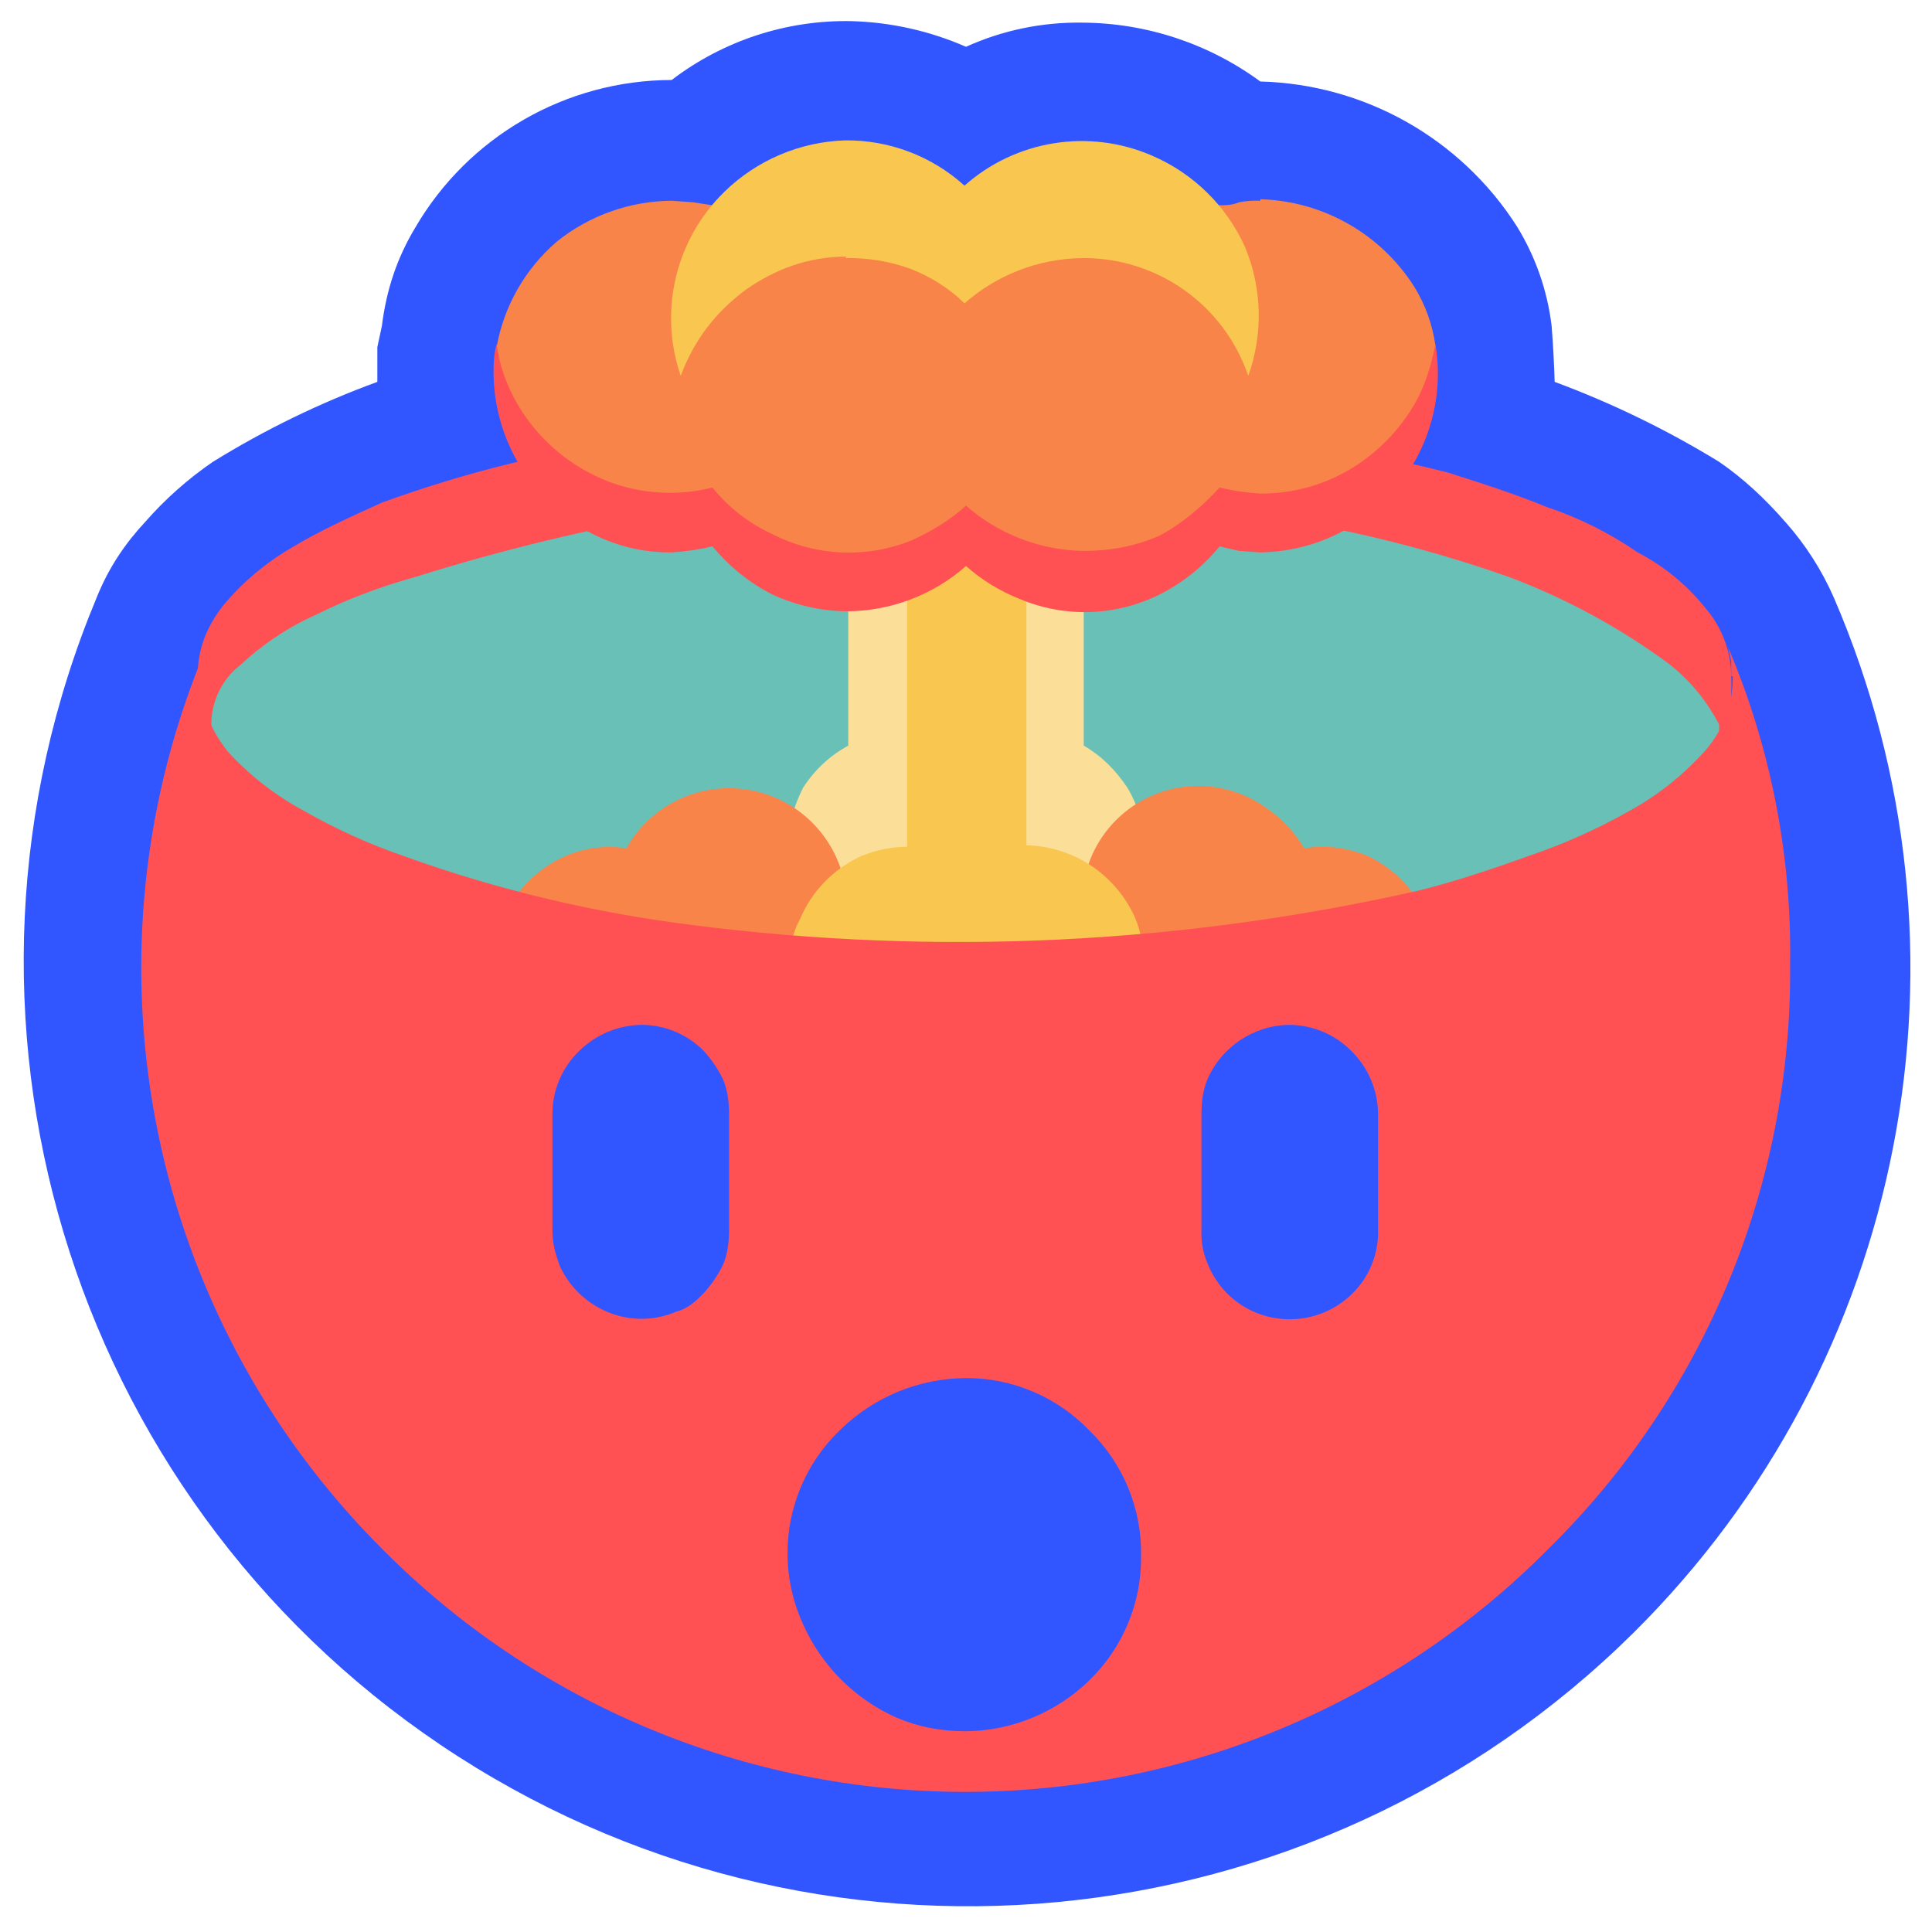
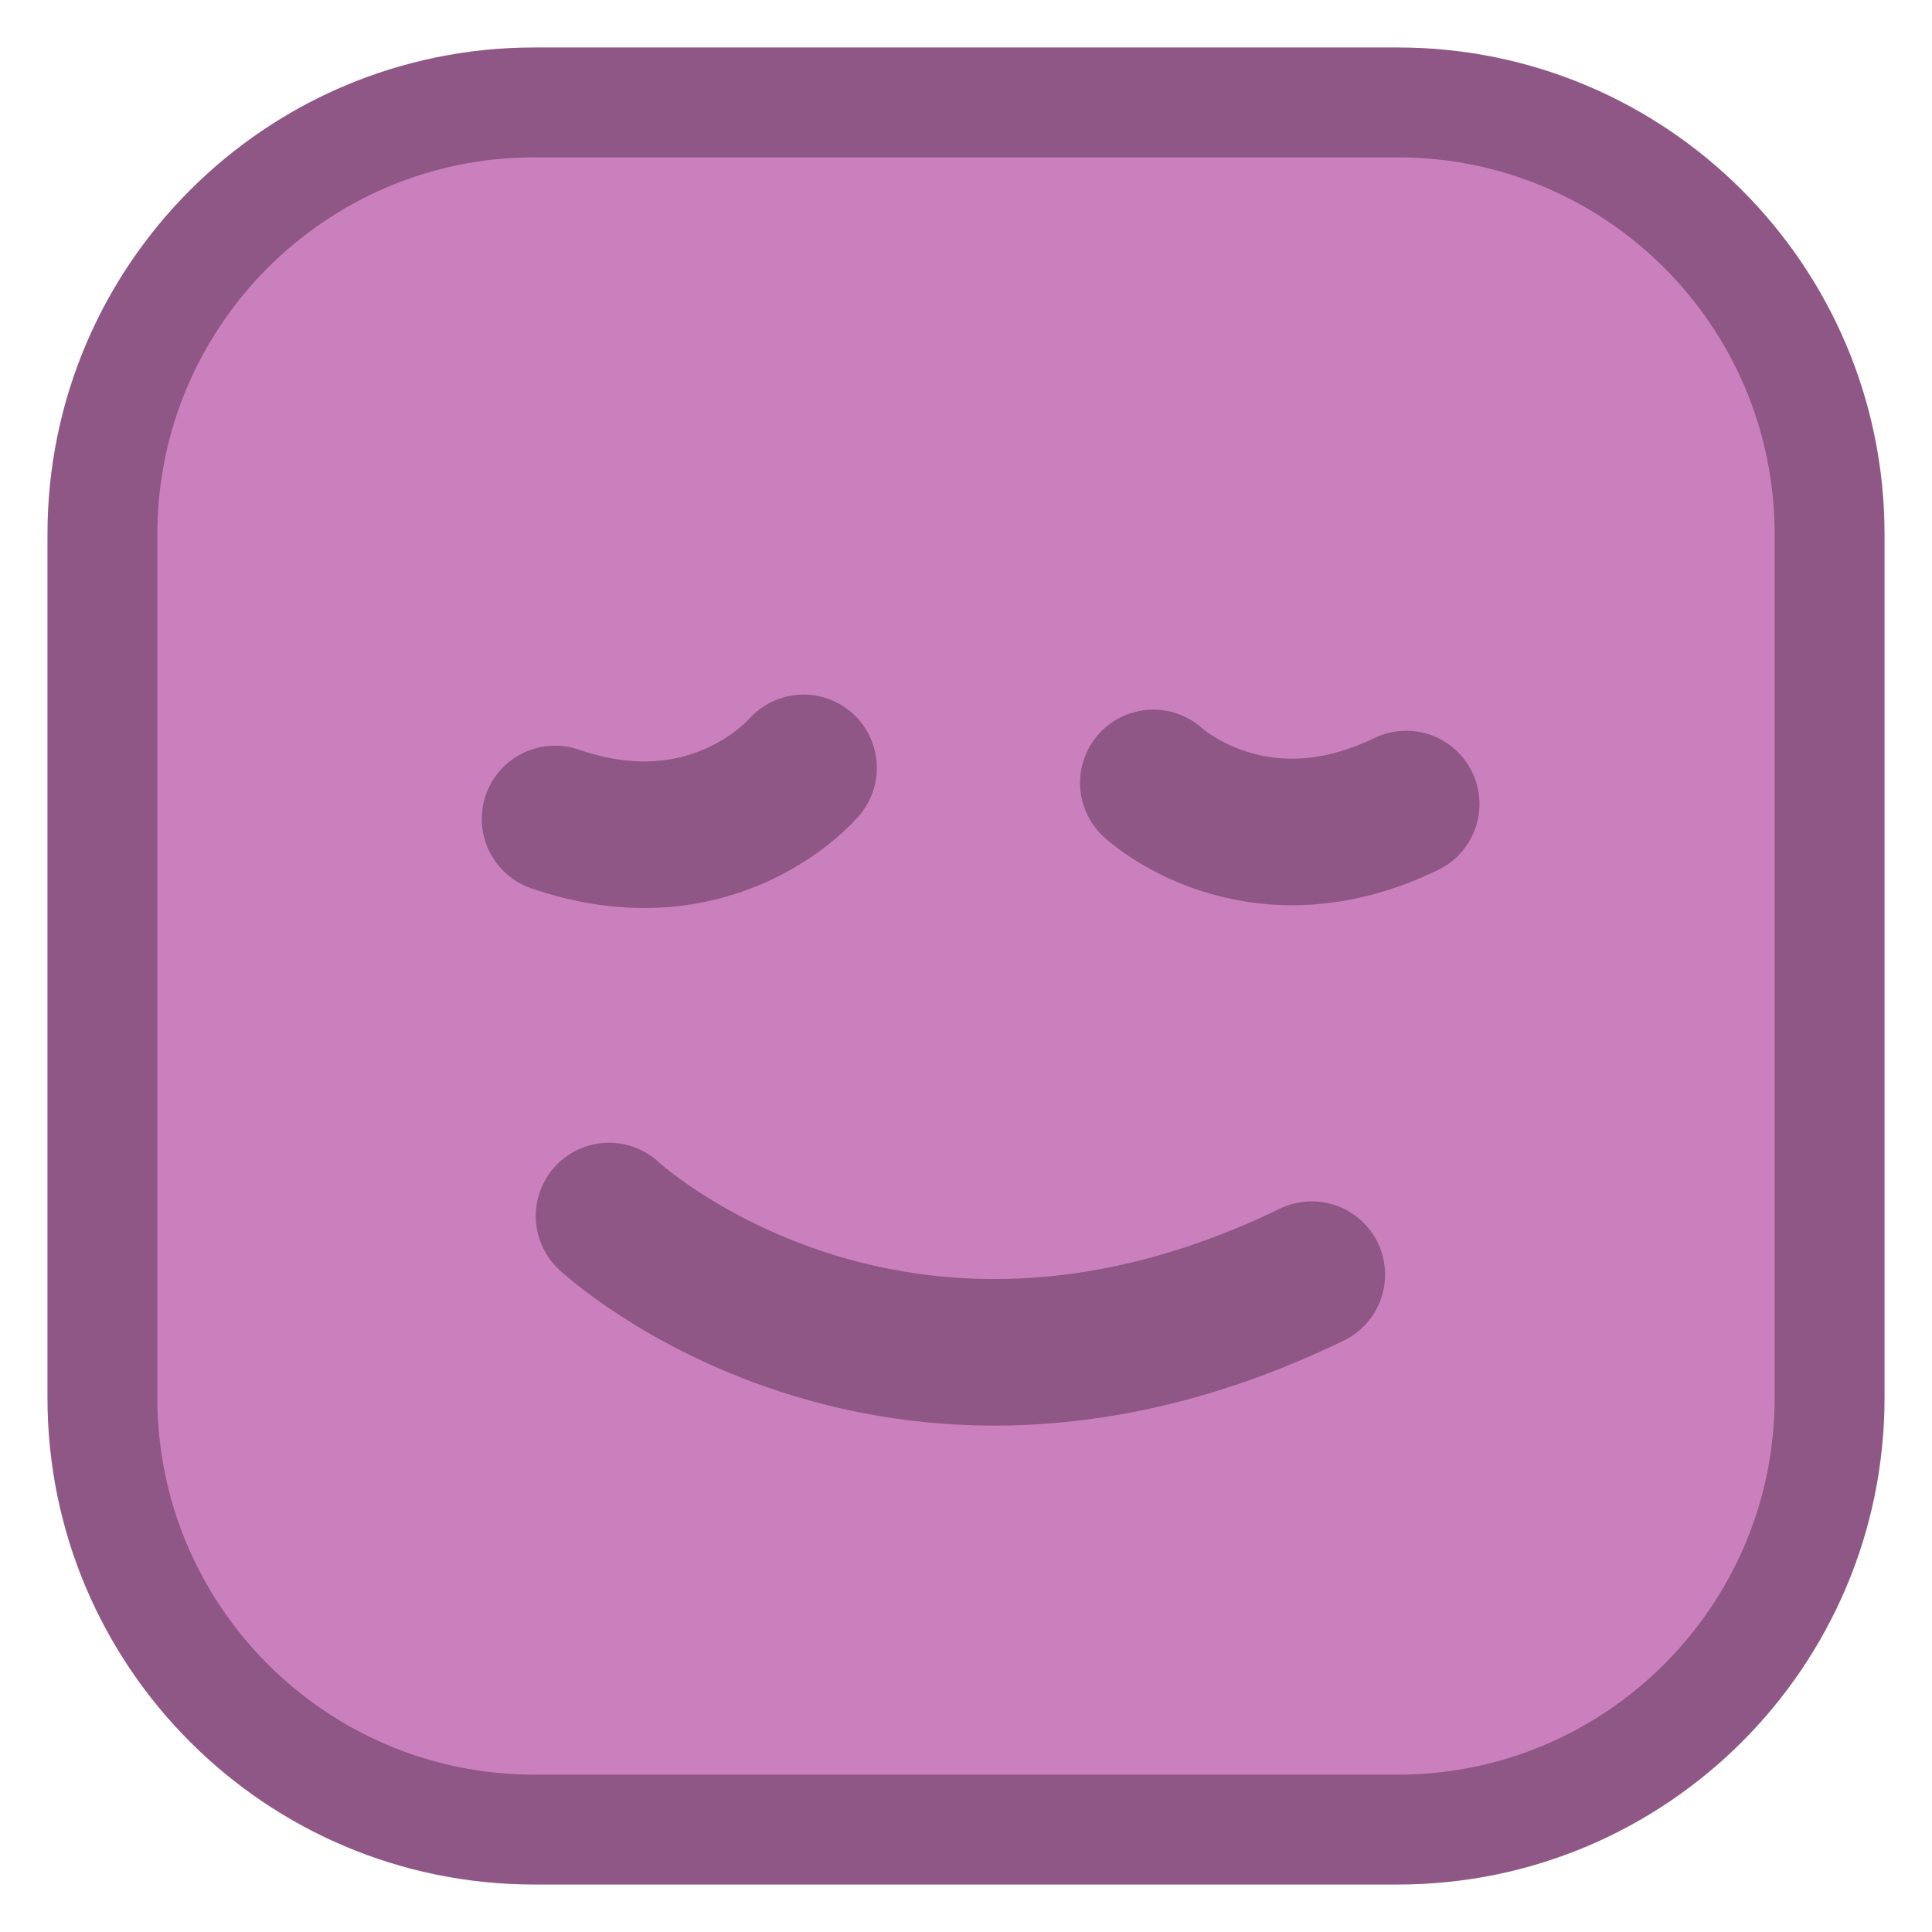
- <svg xmlns="http://www.w3.org/2000/svg" xml:space="preserve" fill-rule="evenodd" stroke-linejoin="round" stroke-miterlimit="2" clip-rule="evenodd" viewBox="0 0 128 128">
-   <path fill="#3156ff" fill-rule="nonzero" d="M103 25.3a62.3 62.3 0 0 1 10.9 5.3c1.6 1.1 3 2.4 4.4 4a19 19 0 0 1 3.2 5 62 62 0 0 1-13.3 68.6A62.6 62.6 0 0 1 6.4 39.6c.8-2 1.9-3.6 3.2-5a24 24 0 0 1 4.5-4A59.6 59.6 0 0 1 25 25.3V23l.3-1.4c.3-2.4 1-4.5 2.2-6.5a19.7 19.7 0 0 1 17-9.8 19 19 0 0 1 11.9-3.9A20.3 20.3 0 0 1 64 3.1a18 18 0 0 1 7.7-1.6 20.1 20.1 0 0 1 11.8 3.9 20.8 20.8 0 0 1 17 9.6 16.3 16.3 0 0 1 2.3 6.6 76 76 0 0 1 .2 3.7Z" />
-   <path fill="#ff5153" fill-rule="nonzero" d="M114.7 44.8a15.6 15.6 0 0 1-5.8 12.7 26.2 26.2 0 0 1-6.3 4A73.6 73.6 0 0 1 78 66.8a154.3 154.3 0 0 1-39.9-2.3 63 63 0 0 1-13.4-4.7 29.4 29.4 0 0 1-5.9-3.9c-1.7-1.4-3-3-4.1-5-1-1.8-1.6-3.8-1.6-6.2 0-1.7.6-3.2 1.7-4.6a17 17 0 0 1 4.5-3.8c1.8-1.1 3.8-2 6-3A82.2 82.2 0 0 1 43 29a130.8 130.8 0 0 1 31.5-1.2 130.8 130.8 0 0 1 21.4 3.5c2.2.7 4.4 1.4 6.6 2.3a24 24 0 0 1 6 3 14 14 0 0 1 4.5 3.7 7 7 0 0 1 1.7 4.6Z" />
-   <path fill="#69c0b7" fill-rule="nonzero" d="M64 67.3a175.8 175.8 0 0 1-21-1.4 97.5 97.5 0 0 1-16.3-4c-2.5-1-4.7-2-6.6-3.4a16.5 16.5 0 0 1-4.5-4.6A10.8 10.8 0 0 1 14 48a5 5 0 0 1 2-4 18 18 0 0 1 5-3.3c2-1 4.1-1.8 6.6-2.5A133.8 133.8 0 0 1 45 34a136.3 136.3 0 0 1 42.8.9 88 88 0 0 1 12.1 3.3 44 44 0 0 1 10.7 5.8c1.5 1.2 2.5 2.5 3.3 4 0 2.3-.6 4.4-1.7 6.1a16.6 16.6 0 0 1-4.4 4.7 25 25 0 0 1-6.5 3.4A57.8 57.8 0 0 1 85.2 66 142 142 0 0 1 64 67.3Z" />
-   <g fill-rule="nonzero">
-     <path fill="#fbde97" d="M71.8 49.4c1.2.7 2.1 1.6 2.9 2.8a7.5 7.5 0 0 1 .4 7 8 8 0 0 1-4.2 4c-1 .5-2 .7-3 .7-1.4 0-2.7-.3-4-1-1.2.7-2.5 1-3.8 1-1.1 0-2.1-.2-3-.6a8 8 0 0 1-4.2-4.2c-.5-1-.7-2-.7-3 0-1.4.4-2.7 1-3.9a8.2 8.2 0 0 1 3-2.8V32.7c0-1.1.3-2 1-2.8a4 4 0 0 1 2.9-1.1c1 0 2 .3 2.7 1.1.8.8 1.2 1.7 1.2 2.8 0-1.1.4-2 1.1-2.8.8-.8 1.7-1.1 2.8-1.1 1 0 2 .3 2.8 1.1.7.8 1.1 1.7 1.1 2.8v16.7Z" />
-     <path fill="#f9844a" d="M83.5 13.2A12.5 12.5 0 0 1 93.7 19a10 10 0 0 1 1.4 3.9v.4l-.2 1.4c-.2.4-.2.9-.3 1.3l-.3.7-1.9 3.6c-.5 1-1.2 2-2 2.6a6 6 0 0 1-2.7 1.6 13.5 13.5 0 0 1-7 .2 11.8 11.8 0 0 1-13.2 3.4A8 8 0 0 1 64 36a12 12 0 0 1-16.8-1.2l-2.7.3a13 13 0 0 1-3.5-.4 8.5 8.5 0 0 1-5-3 14 14 0 0 1-1.7-2.9 18.7 18.7 0 0 1-1.1-2.8l-.3-1.4V23a12 12 0 0 1 4-7 12.3 12.3 0 0 1 7.6-2.7l1.4.1 1.3.2h33.6c.4 0 .8 0 1.3-.2a6 6 0 0 1 1.4-.1Zm-50 47.3a8 8 0 0 1 4-3.8 7.4 7.4 0 0 1 4-.5A7.8 7.8 0 0 1 56.1 60a7.6 7.6 0 0 1-1 3.8H55a137.6 137.6 0 0 1-21.4-3.3Zm39.3 3.3-.4-.8a7.7 7.7 0 0 1 11-9.8c1.3.8 2.3 1.8 3 3a8.5 8.5 0 0 1 1.2-.1c1 0 2 .2 3 .6a8 8 0 0 1 3.8 3.8l-.5.1A98 98 0 0 1 73 63.8h-.2Z" />
-     <path fill="#f9c74f" d="M56.1 17c-2.5 0-4.7.8-6.7 2.2-2 1.5-3.4 3.3-4.3 5.7A11.7 11.7 0 0 1 48 12.7a12 12 0 0 1 8-3.4 11.6 11.6 0 0 1 7.9 3 11.7 11.7 0 0 1 12.4-2 11.9 11.9 0 0 1 6.2 6.1 11.8 11.8 0 0 1 .2 8.5 11.5 11.5 0 0 0-11-7.8 12 12 0 0 0-7.8 3c-1-1-2.3-1.8-3.6-2.3a12 12 0 0 0-4.3-.7ZM68 56a8.1 8.1 0 0 1 7.2 4.8 8.1 8.1 0 0 1 0 6.1 8 8 0 0 1-4.2 4.2 8.1 8.1 0 0 1-7-.4c-1.2.7-2.5 1-3.8 1-1.1 0-2.1-.2-3-.6A8 8 0 0 1 53 67c-.5-1-.7-2-.7-3 0-1.2.2-2.2.7-3.1a8 8 0 0 1 4.1-4.2c1-.4 2-.6 3-.6V37.7l4-2.3 3.9 2.3V56Z" />
-     <path fill="#ff5153" d="M83.5 32.7a11.5 11.5 0 0 0 7.6-2.8 12 12 0 0 0 2.6-3.1c.7-1.2 1.1-2.5 1.4-4a11.8 11.8 0 0 1-3.3 10.3 12 12 0 0 1-8.3 3.5l-1.4-.1-1.3-.3a12.2 12.2 0 0 1-4 3.2 11.1 11.1 0 0 1-9.2.3 12 12 0 0 1-3.6-2.2 12 12 0 0 1-7.9 3 12 12 0 0 1-4.9-1.1c-1.6-.8-2.9-1.9-4-3.2a16 16 0 0 1-2.7.4 11.3 11.3 0 0 1-8.3-3.5 12 12 0 0 1-3.5-8.3c0-.6 0-1.3.2-2 .2 1.5.7 2.8 1.4 4a12 12 0 0 0 6 5.1 11.5 11.5 0 0 0 6.9.4 11 11 0 0 0 4 3.1 11.1 11.1 0 0 0 9.2.4c1.3-.6 2.5-1.3 3.6-2.3a12.1 12.1 0 0 0 7.8 3c1.7 0 3.4-.3 5-1 1.5-.8 2.8-1.9 4-3.2a15.8 15.8 0 0 0 2.7.4Z" />
-   </g>
-   <path fill="#ff5153" fill-rule="nonzero" d="M114.7 44.8v-1l-.2-.9a51.7 51.7 0 0 1 4.1 21 53.6 53.6 0 0 1-16 38.7 54.4 54.4 0 0 1-77.3 0 54.4 54.4 0 0 1-12-58.8v1c0 1.9.6 3.5 1.8 5a19 19 0 0 0 5 3.9 39 39 0 0 0 6.6 3A88.6 88.6 0 0 0 46 61.3 138.3 138.3 0 0 0 94 59c2.4-.6 4.8-1.4 7.3-2.3a39 39 0 0 0 6.7-3 19 19 0 0 0 5-4 7.3 7.3 0 0 0 1.8-4.9Z" />
-   <path fill="#3156ff" fill-rule="nonzero" d="M42.5 67.9a5.8 5.8 0 0 1 4.1 1.7 8 8 0 0 1 1.3 1.9c.3.7.4 1.5.4 2.3v7.7c0 .8-.1 1.6-.4 2.3a8 8 0 0 1-1.3 1.9c-.5.5-1 1-1.8 1.2a5.8 5.8 0 0 1-4.6 0 6 6 0 0 1-3.1-3c-.3-.8-.5-1.5-.5-2.4v-7.7a5.8 5.8 0 0 1 1.8-4.2 6 6 0 0 1 4.1-1.7Zm43 0a5.8 5.8 0 0 1 4 1.7 5.9 5.9 0 0 1 1.8 4.2v7.7a5.7 5.7 0 0 1-1.7 4.2 5.9 5.9 0 0 1-8.3 0 6 6 0 0 1-1.3-2 5 5 0 0 1-.4-2.2v-7.7c0-.8.1-1.6.4-2.3a6 6 0 0 1 5.4-3.6ZM64 91.3a11.3 11.3 0 0 1 8.2 3.5 11.3 11.3 0 0 1 3.4 8.3 11.3 11.3 0 0 1-3.4 8.2 11.9 11.9 0 0 1-8.2 3.4c-1.7 0-3.2-.3-4.6-.9a12.2 12.2 0 0 1-6.2-6.2 11.3 11.3 0 0 1 2.5-12.9 12 12 0 0 1 8.3-3.4Z" />
+ <svg xmlns="http://www.w3.org/2000/svg" viewBox="0 0 128 128" xml:space="preserve" style="   fill-rule: evenodd;   clip-rule: evenodd;   stroke-linecap: round;   stroke-linejoin: round;   stroke-miterlimit: 1.5;  ">
+   <path d="M121.215 35.392c0-15.789-12.818-28.607-28.607-28.607H35.392c-15.789 0-28.607 12.818-28.607 28.607v57.216c0 15.789 12.818 28.607 28.607 28.607h57.216c15.789 0 28.607-12.818 28.607-28.607V35.392Z" style="fill: #ca80bd; stroke: #8f5785; stroke-width: 7.28px" />
+   <path d="M53.239 50.873s-5.927 7.022-16.466 3.385M76.412 51.87s6.722 6.265 16.753 1.398M40.351 80.564s18.682 17.412 46.558 3.884" style="fill: none; stroke: #8f5785; stroke-width: 9.71px" />
</svg>
